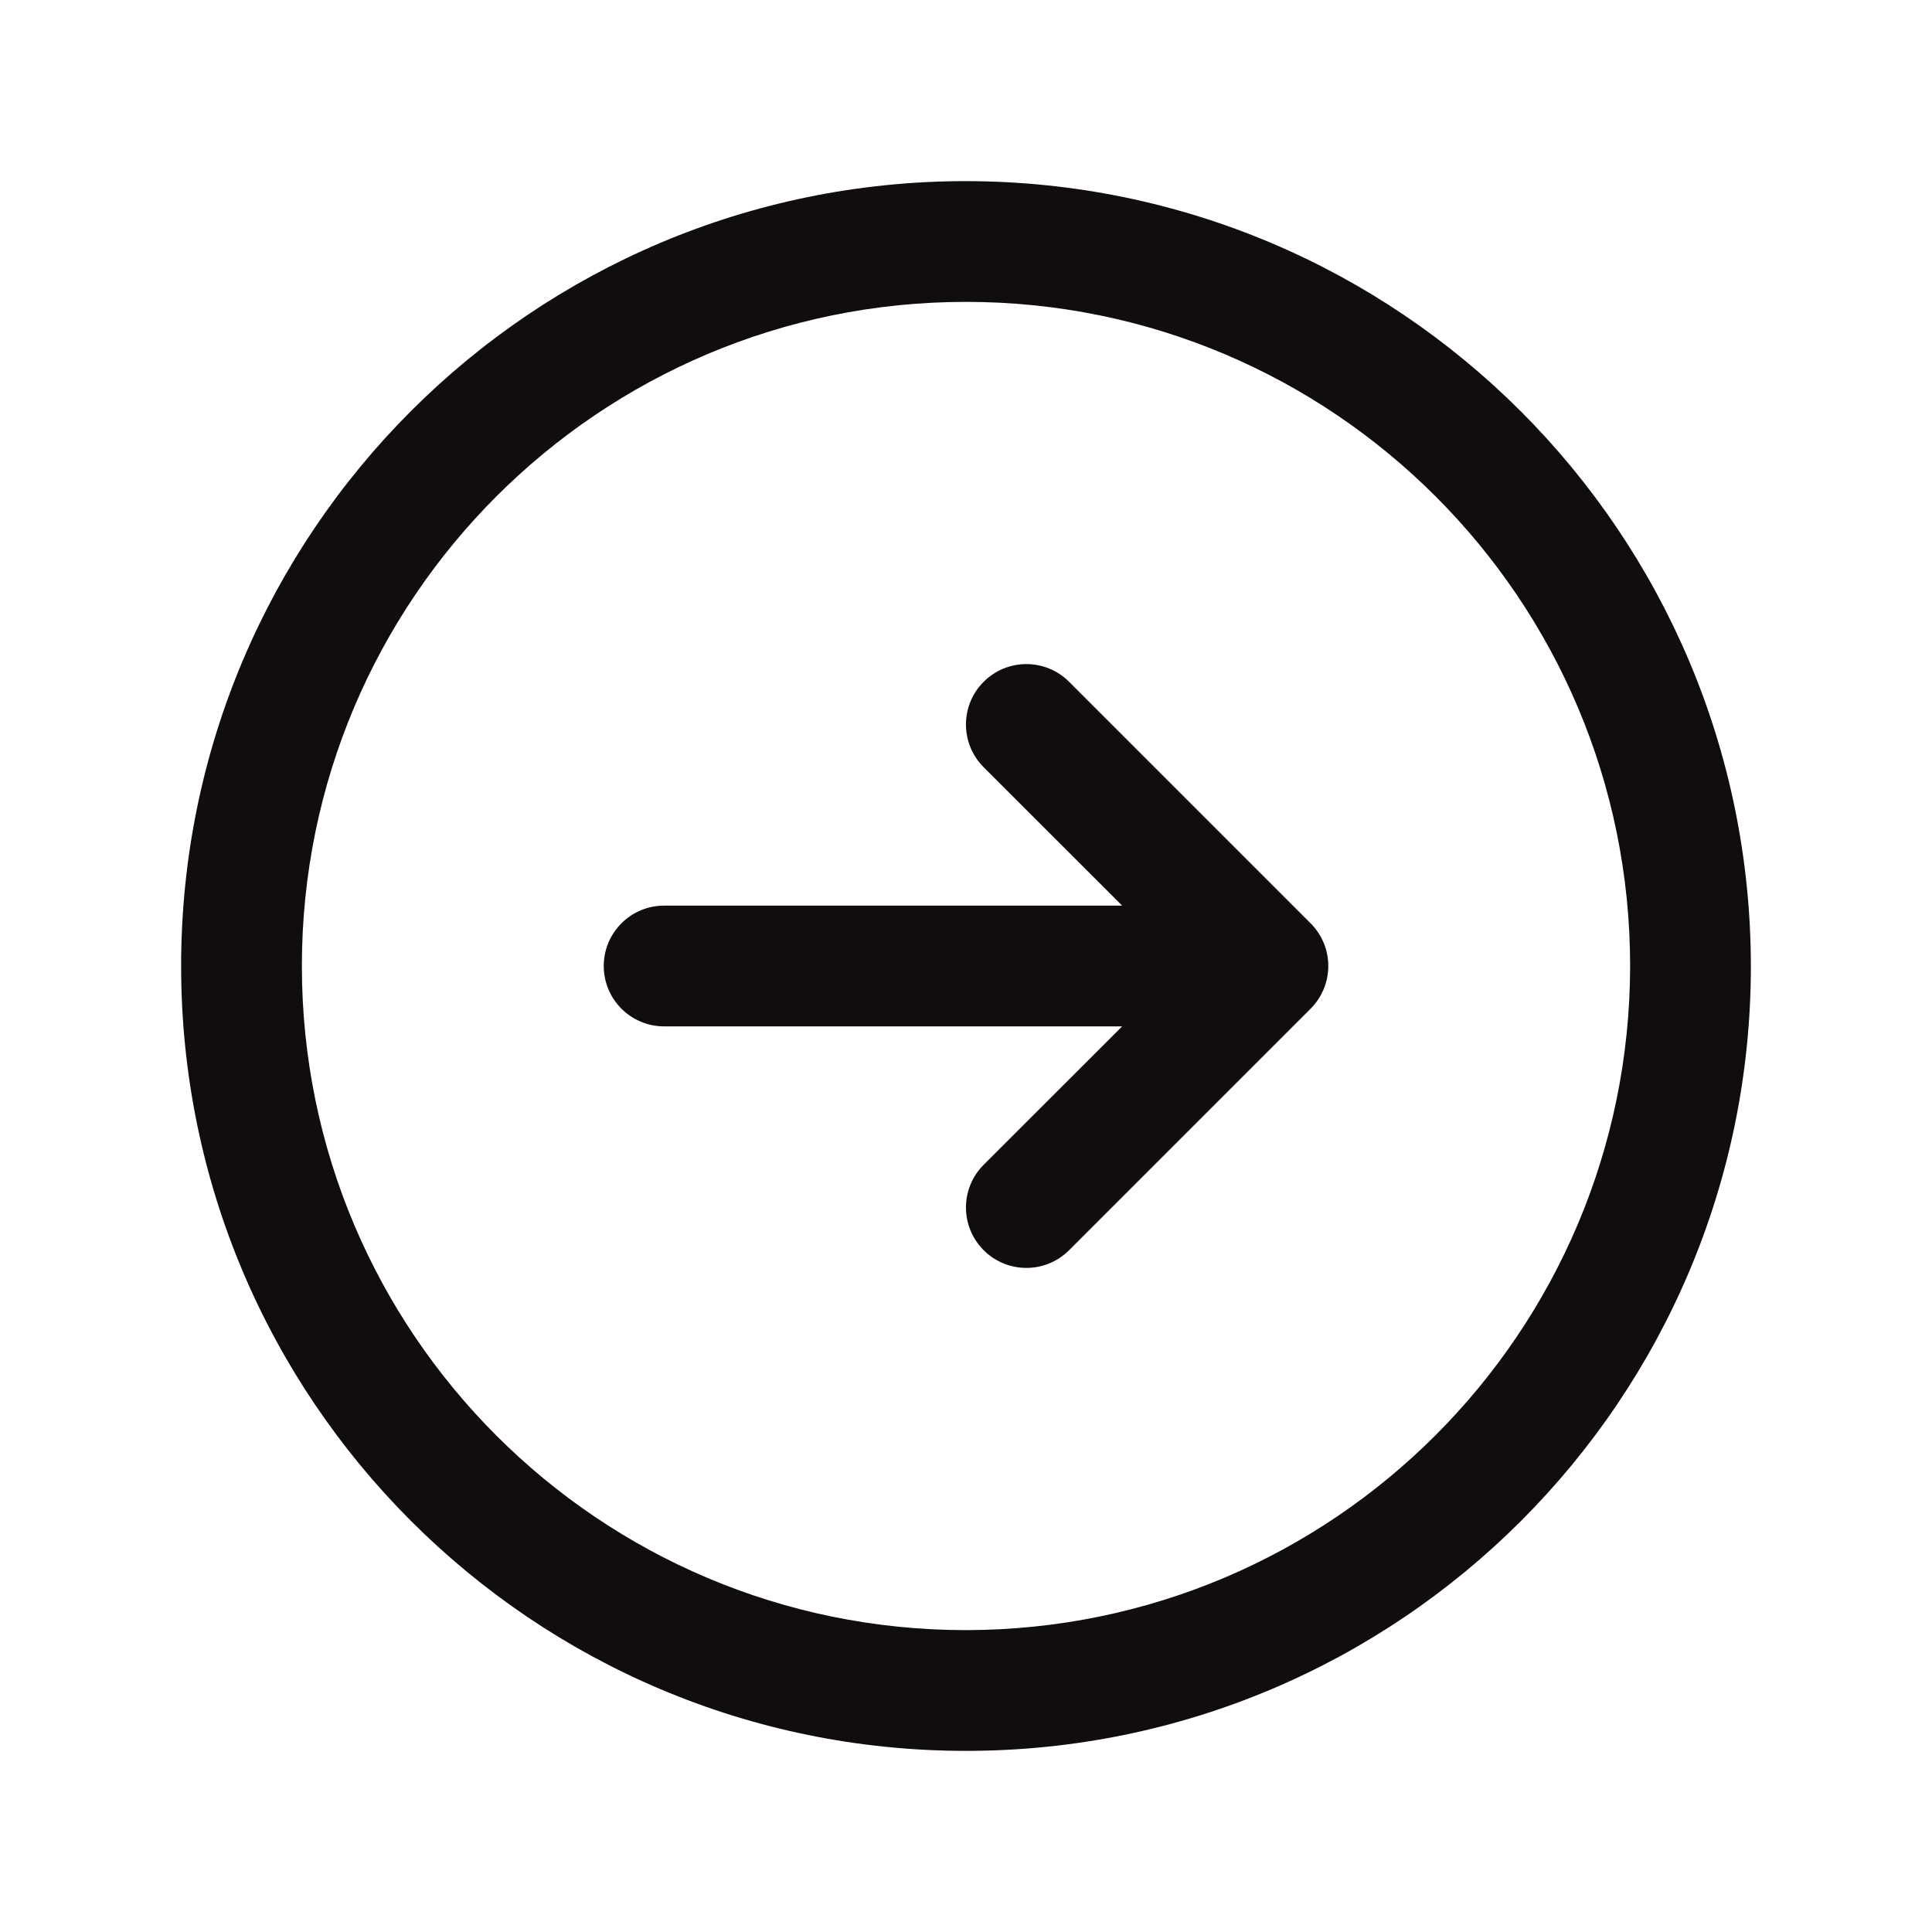
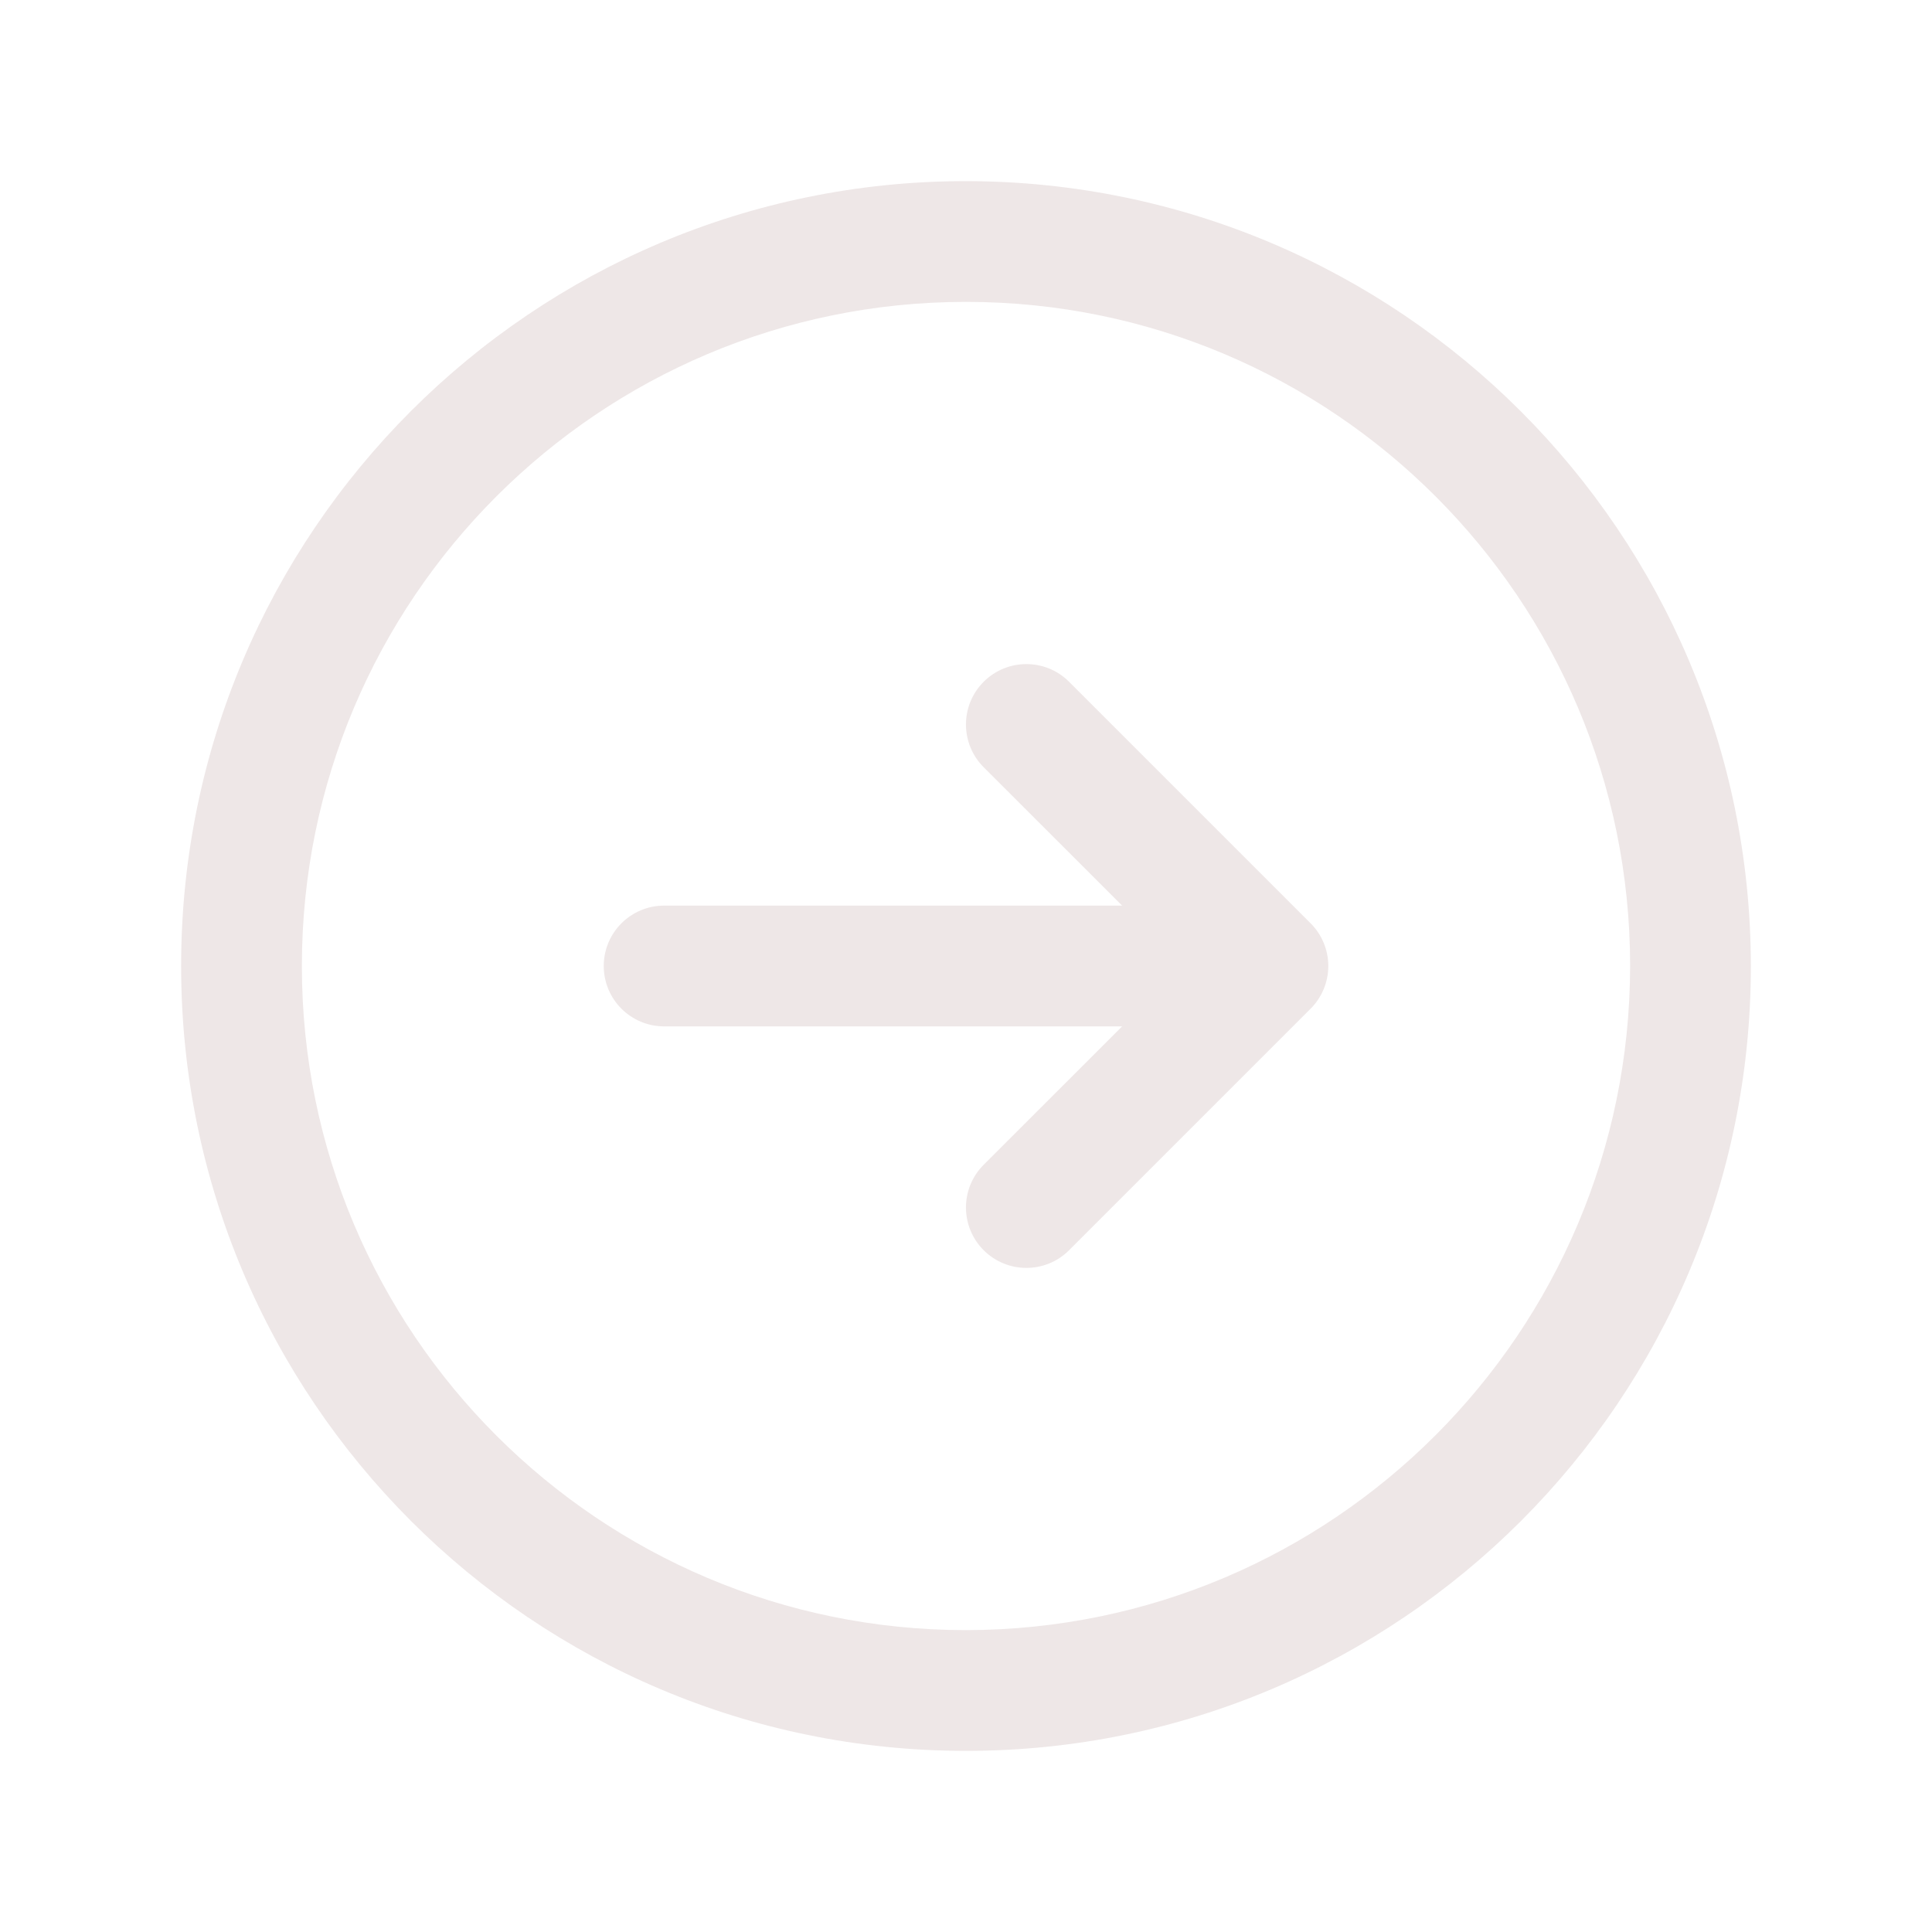
- <svg xmlns="http://www.w3.org/2000/svg" width="60" height="60" fill="#120d0d" viewBox="0 0 256 256">
+ <svg xmlns="http://www.w3.org/2000/svg" width="60" height="60" fill="#eee7e7" viewBox="0 0 256 256">
  <path d="M128,24A104,104,0,1,0,232,128,104.11,104.11,0,0,0,128,24Zm0,192a88,88,0,1,1,88-88A88.1,88.1,0,0,1,128,216Zm45.66-93.66a8,8,0,0,1,0,11.32l-32,32a8,8,0,0,1-11.32-11.32L148.69,136H88a8,8,0,0,1,0-16h60.69l-18.35-18.34a8,8,0,0,1,11.32-11.32Z" />
</svg>
